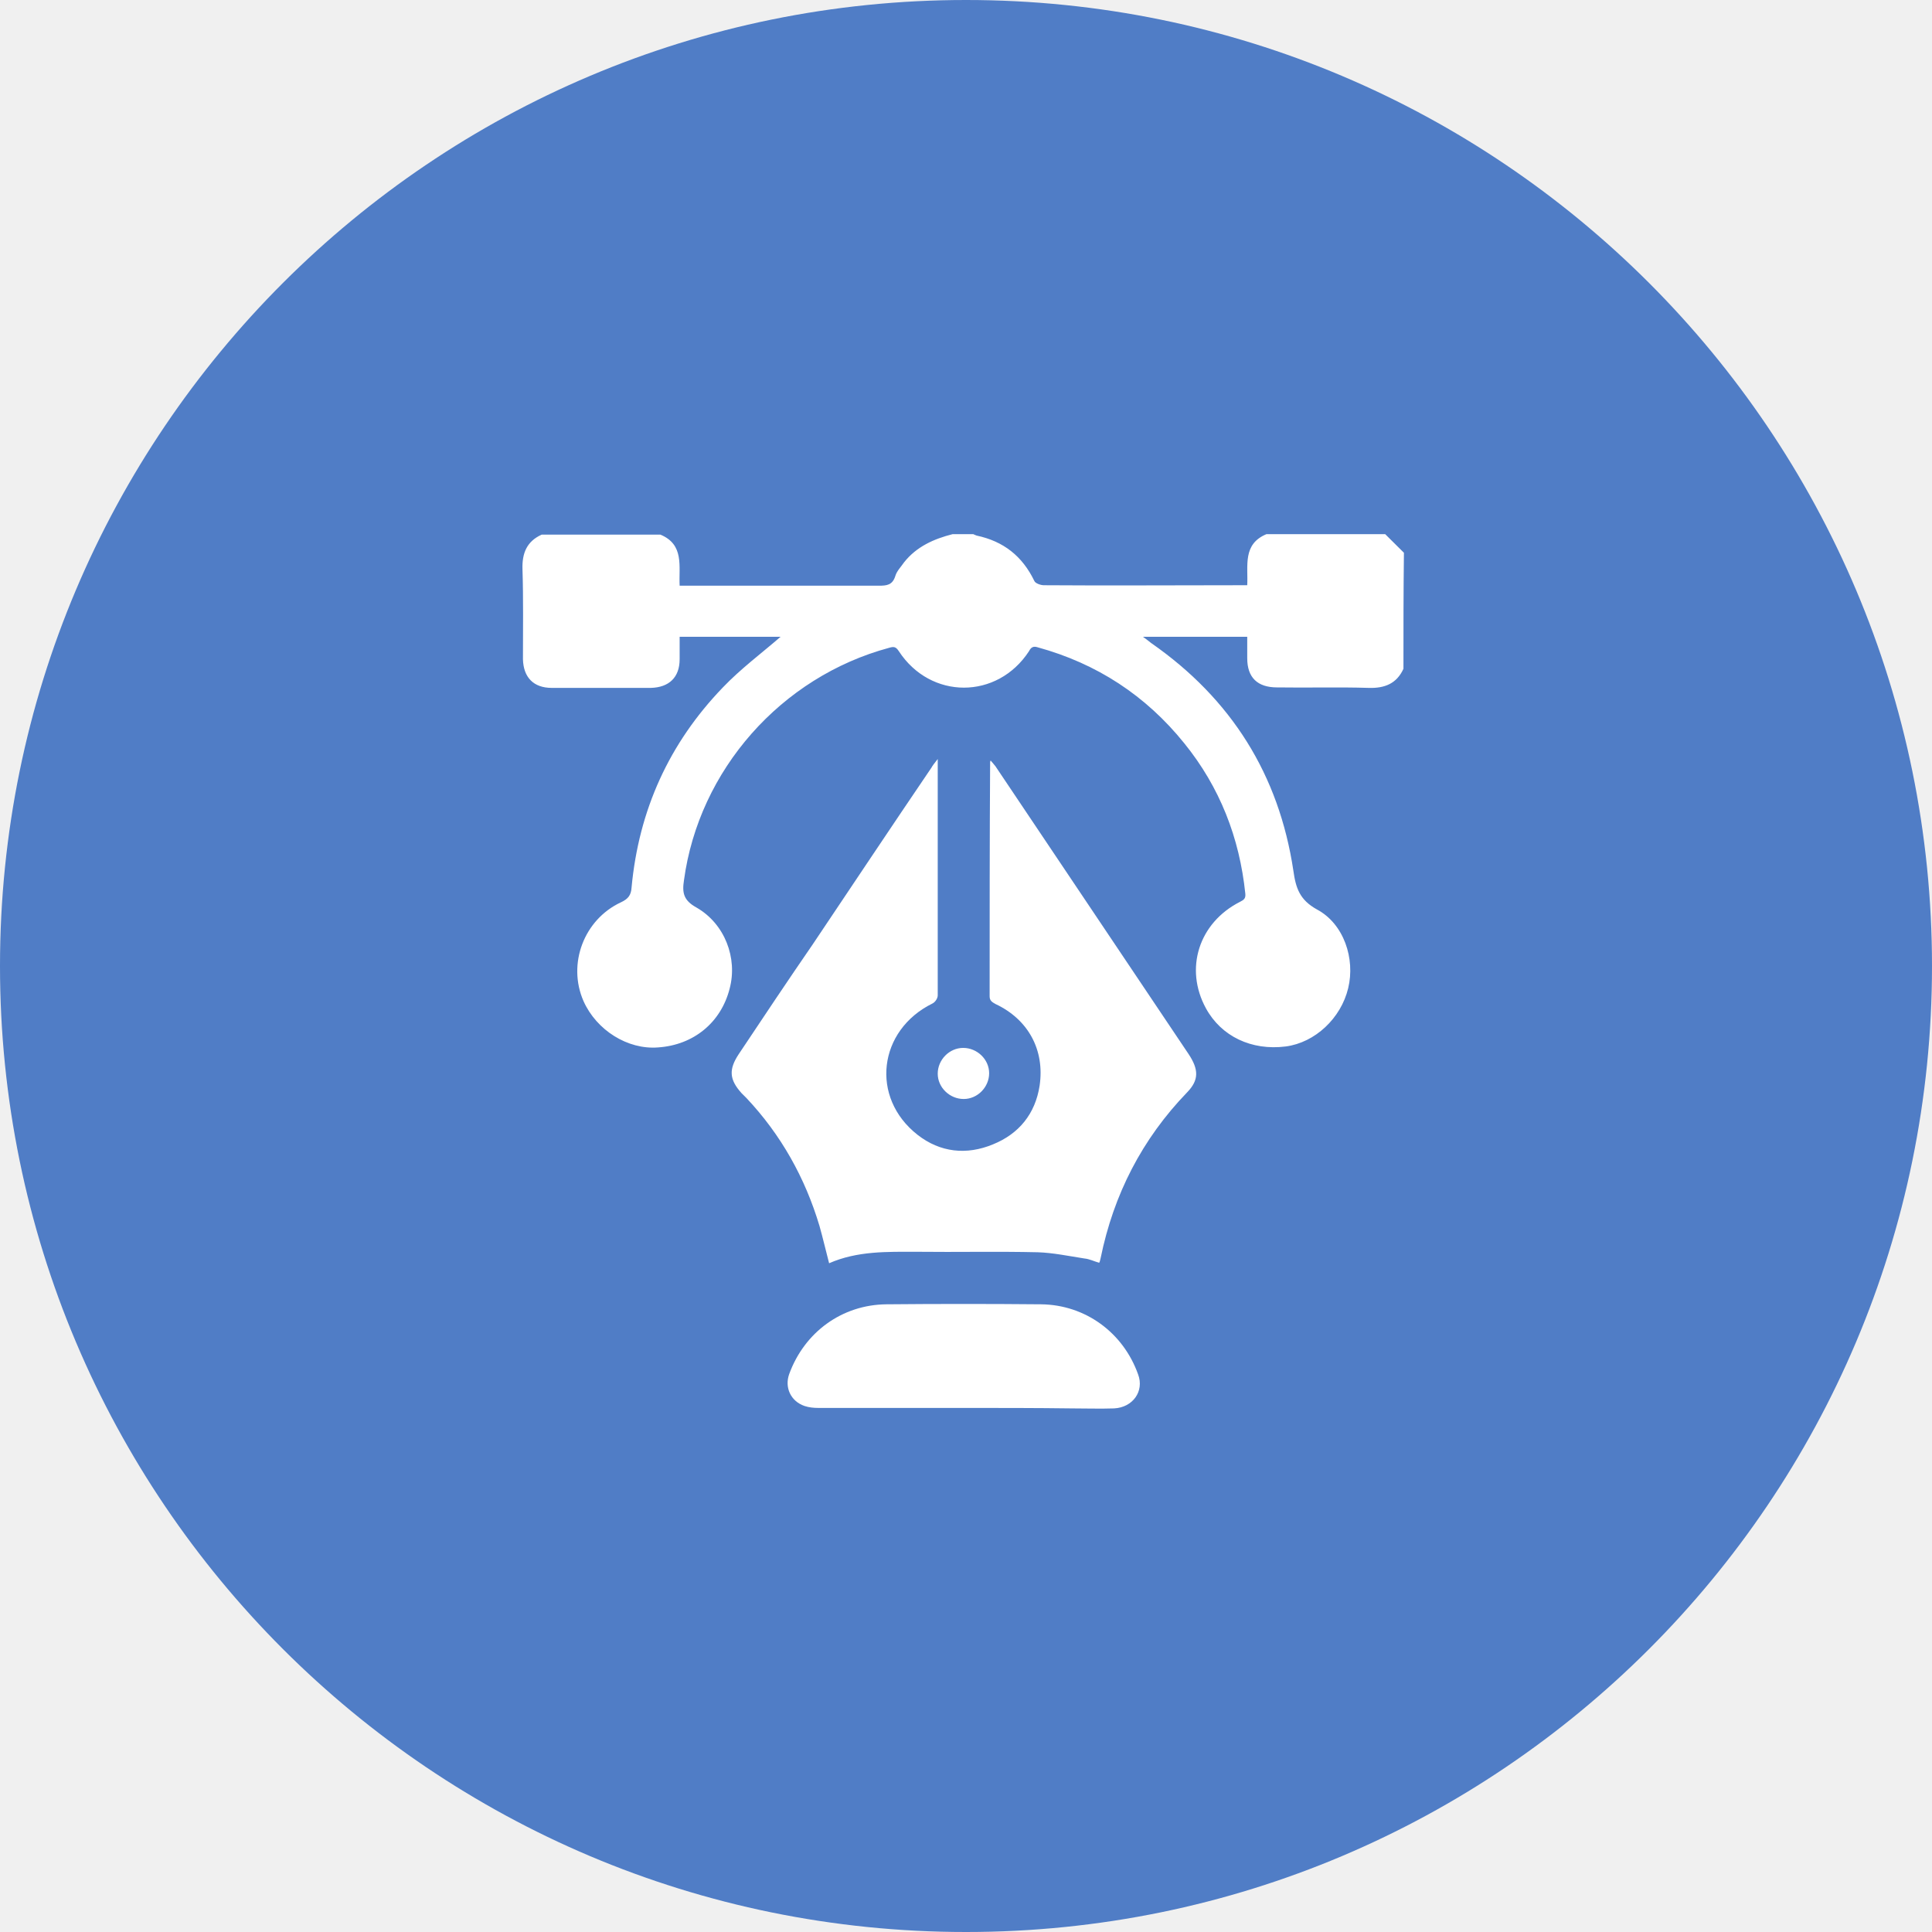
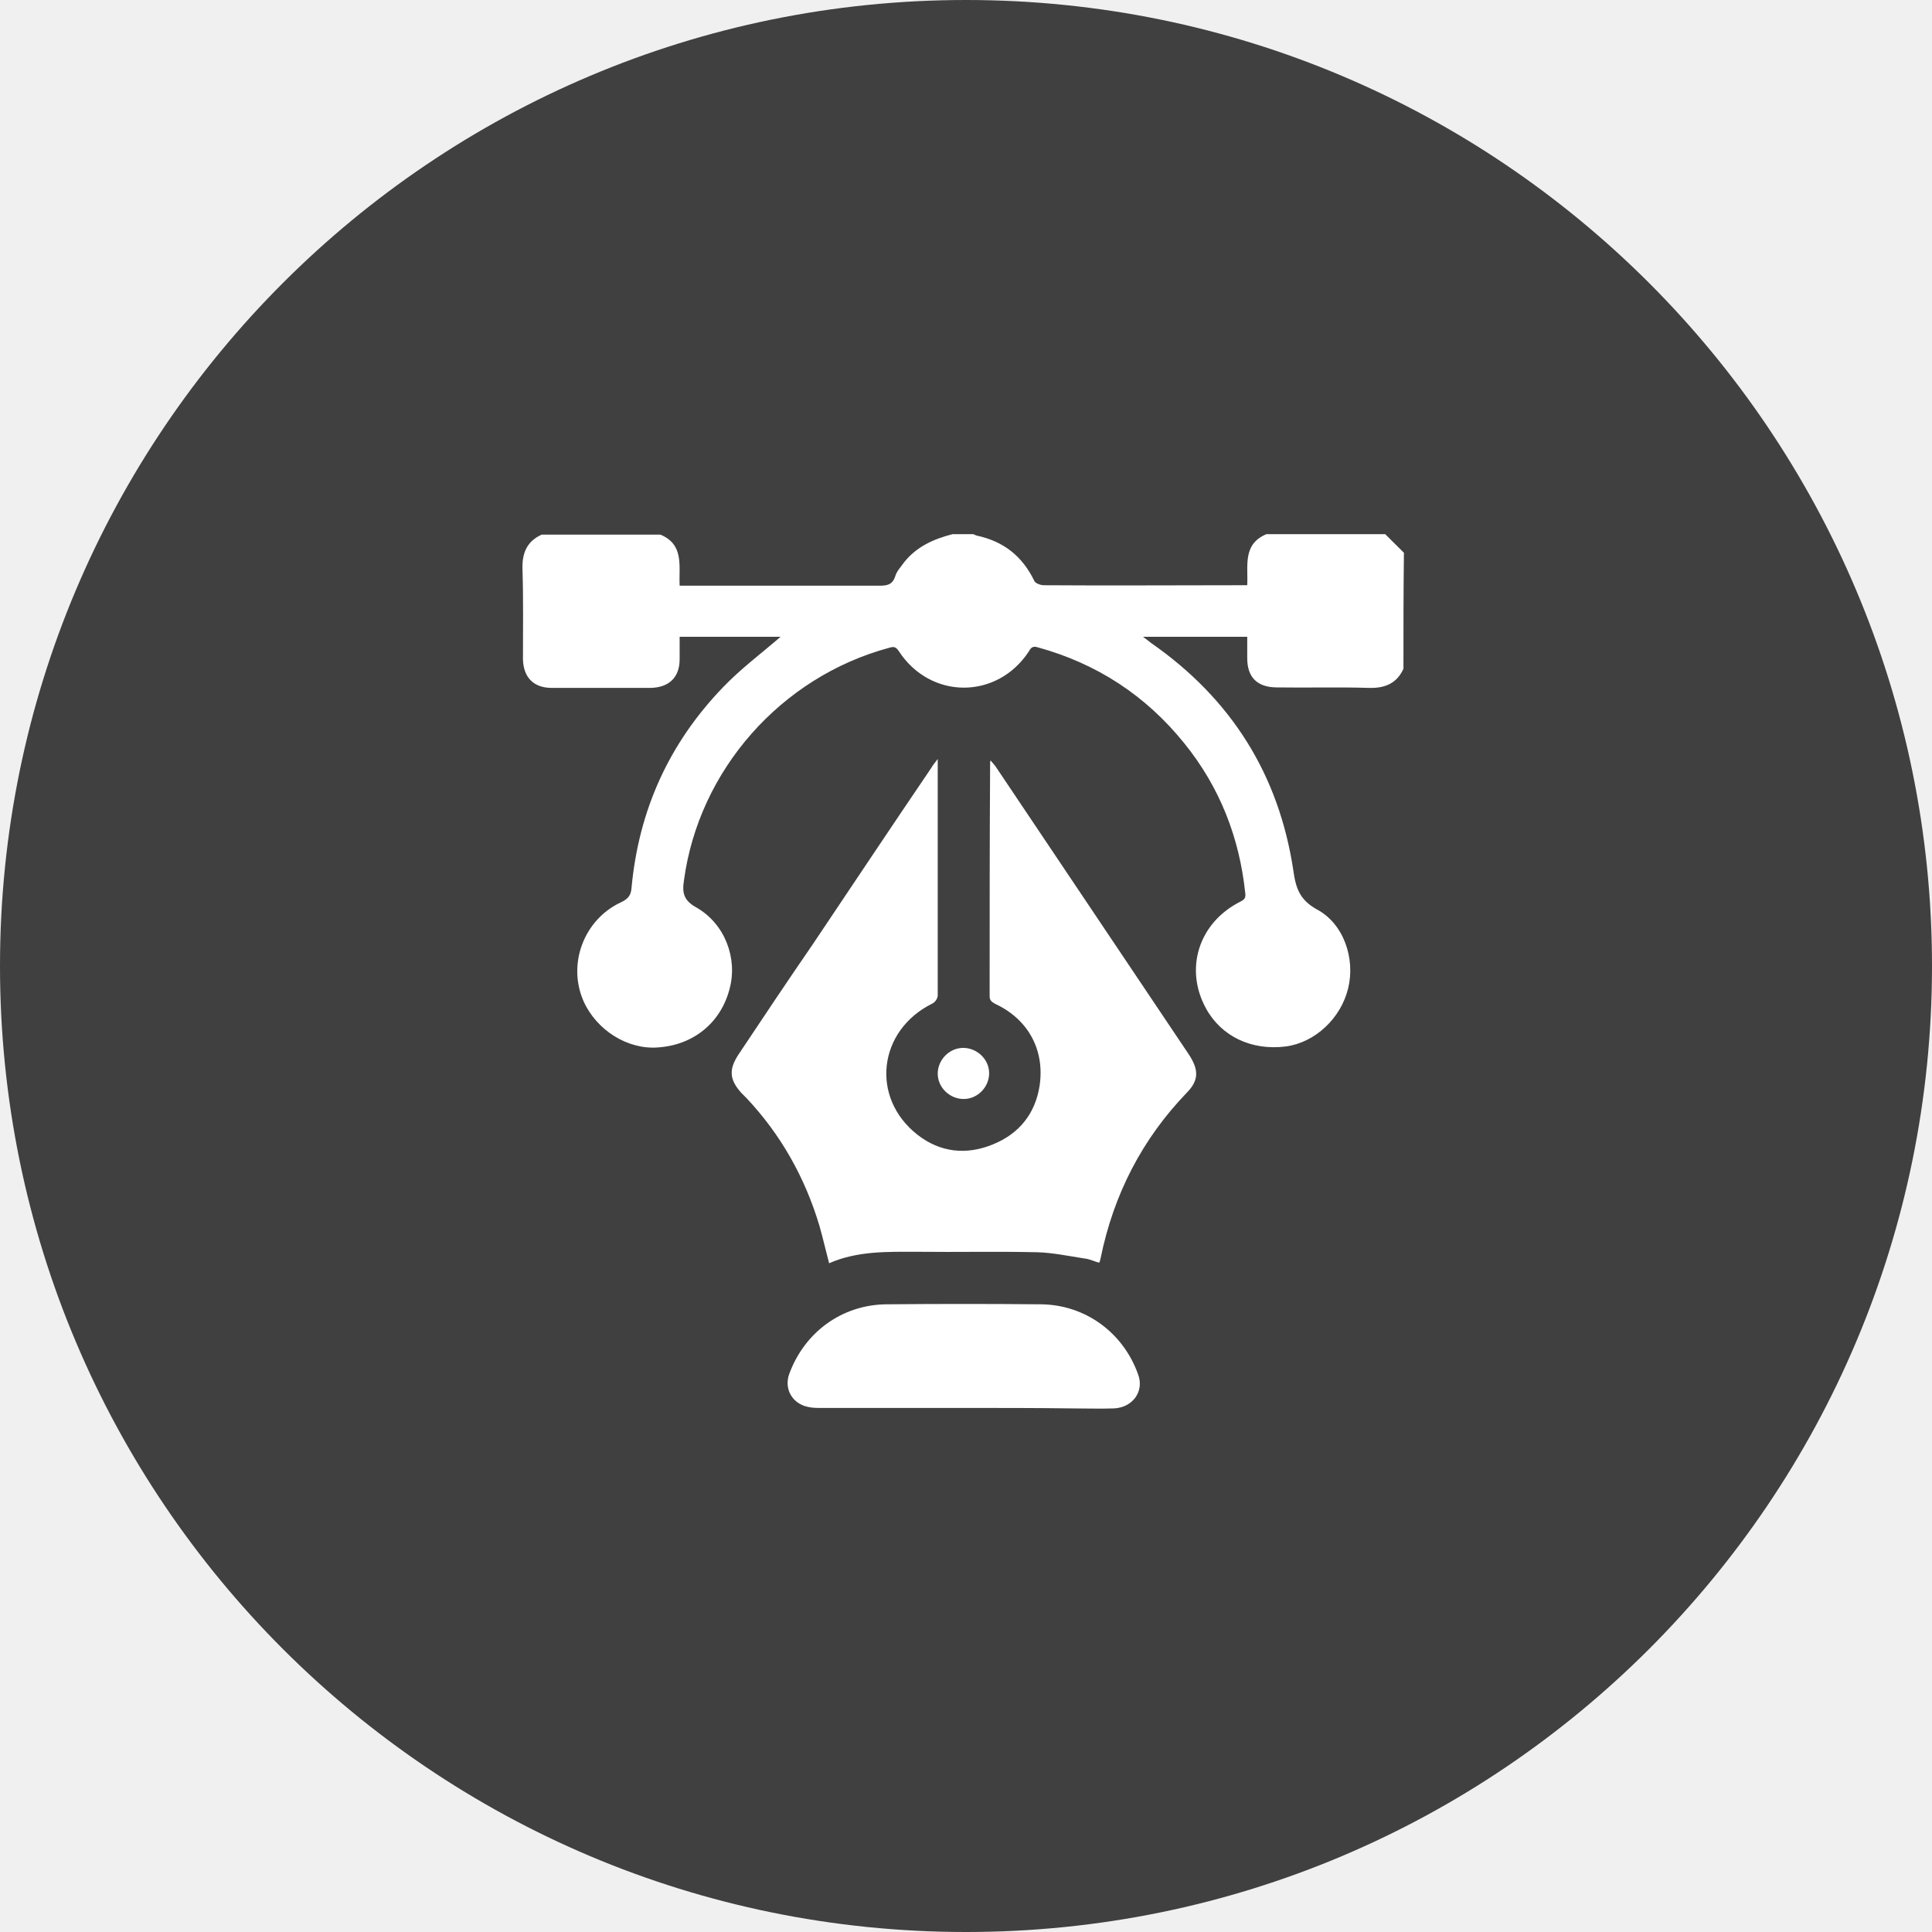
<svg xmlns="http://www.w3.org/2000/svg" width="150" height="150" viewBox="0 0 150 150" fill="none">
  <g clip-path="url(#clip0_889_4380)">
-     <path d="M75 150C116.421 150 150 116.421 150 75C150 33.579 116.421 0 75 0C33.579 0 0 33.579 0 75C0 116.421 33.579 150 75 150Z" fill="#507DC6" />
+     <path d="M75 150C116.421 150 150 116.421 150 75C150 33.579 116.421 0 75 0C33.579 0 0 33.579 0 75C0 116.421 33.579 150 75 150Z" fill="#404040" />
    <path d="M108.963 51.925C108.44 53.074 107.507 53.445 106.276 53.408C103.888 53.334 101.5 53.408 99.149 53.37C97.619 53.37 96.835 52.592 96.835 51.109C96.835 50.553 96.835 50.034 96.835 49.441C94.149 49.441 91.499 49.441 88.738 49.441C88.999 49.626 89.186 49.775 89.373 49.923C95.604 54.26 99.298 60.154 100.418 67.606C100.604 68.94 100.903 69.867 102.246 70.609C104.336 71.721 105.231 74.427 104.672 76.725C104.112 79.061 102.097 80.951 99.821 81.248C97.171 81.582 94.82 80.469 93.626 78.282C91.947 75.205 93.067 71.647 96.276 70.016C96.574 69.867 96.724 69.756 96.686 69.385C96.238 65.048 94.709 61.118 91.947 57.708C88.962 54.001 85.156 51.517 80.566 50.257C80.23 50.145 80.044 50.257 79.895 50.553C77.432 54.334 72.245 54.334 69.782 50.553C69.558 50.219 69.409 50.182 69.036 50.294C60.64 52.555 54.26 59.784 53.103 68.347C52.953 69.311 53.065 69.904 54.073 70.46C56.275 71.721 57.282 74.39 56.648 76.762C55.976 79.394 53.849 81.137 51.088 81.322C48.737 81.507 46.312 79.988 45.304 77.726C44.035 74.835 45.341 71.387 48.215 70.052C48.774 69.793 48.998 69.496 49.035 68.903C49.595 62.898 51.946 57.708 56.125 53.37C57.506 51.925 59.148 50.701 60.603 49.441C58.14 49.441 55.528 49.441 52.767 49.441C52.767 49.997 52.767 50.59 52.767 51.183C52.767 52.592 51.946 53.37 50.528 53.408C47.953 53.408 45.416 53.408 42.841 53.408C41.423 53.408 40.64 52.592 40.602 51.183C40.602 48.848 40.64 46.512 40.565 44.177C40.528 42.953 40.901 42.027 42.058 41.508C45.117 41.508 48.177 41.508 51.274 41.508C53.14 42.286 52.692 43.955 52.767 45.474C53.065 45.474 53.289 45.474 53.55 45.474C58.439 45.474 63.327 45.474 68.215 45.474C68.85 45.474 69.297 45.437 69.521 44.696C69.633 44.325 69.969 43.992 70.193 43.658C71.163 42.435 72.506 41.841 73.962 41.471C74.484 41.471 75.044 41.471 75.566 41.471C75.641 41.508 75.715 41.545 75.827 41.582C77.917 42.027 79.372 43.176 80.305 45.104C80.38 45.289 80.79 45.437 81.051 45.437C86.089 45.474 91.126 45.437 96.201 45.437C96.388 45.437 96.574 45.437 96.835 45.437C96.91 43.917 96.462 42.249 98.328 41.471C101.388 41.471 104.448 41.471 107.545 41.471C108.03 41.953 108.515 42.435 109 42.916C108.963 45.919 108.963 48.922 108.963 51.925Z" fill="white" />
    <path d="M72.805 58.931C72.805 63.676 72.805 68.199 72.805 72.722C72.805 74.241 72.805 75.761 72.805 77.281C72.805 77.504 72.619 77.8 72.395 77.911C68.178 79.987 67.544 85.215 71.238 88.106C72.992 89.478 75.044 89.7 77.096 88.847C79.111 88.032 80.38 86.475 80.716 84.288C81.126 81.507 79.82 79.135 77.283 77.948C77.022 77.8 76.835 77.689 76.835 77.355C76.835 71.313 76.835 65.27 76.873 59.191C76.873 59.154 76.873 59.154 76.91 59.042C77.059 59.228 77.171 59.339 77.283 59.487C82.283 66.938 87.283 74.39 92.284 81.841C93.067 83.027 93.104 83.843 92.171 84.807C88.664 88.44 86.462 92.74 85.455 97.67C85.418 97.782 85.418 97.893 85.343 98.041C84.933 97.93 84.597 97.745 84.186 97.707C82.992 97.522 81.761 97.263 80.567 97.225C77.432 97.151 74.298 97.225 71.163 97.188C68.887 97.188 66.574 97.114 64.372 98.078C64.111 97.077 63.887 96.113 63.626 95.187C62.506 91.442 60.641 88.106 57.954 85.251C57.842 85.14 57.693 84.992 57.581 84.881C56.611 83.806 56.573 83.027 57.357 81.841C59.26 78.987 61.163 76.132 63.103 73.315C66.163 68.755 69.223 64.158 72.32 59.598C72.395 59.45 72.544 59.265 72.805 58.931Z" fill="white" />
    <path d="M74.782 109.311C71.013 109.311 67.282 109.311 63.513 109.311C63.178 109.311 62.804 109.274 62.468 109.162C61.386 108.792 60.901 107.717 61.274 106.679C62.468 103.416 65.379 101.303 68.812 101.266C72.805 101.229 76.797 101.229 80.827 101.266C84.26 101.303 87.208 103.454 88.365 106.716C88.85 108.013 87.954 109.274 86.499 109.348C85.417 109.385 84.335 109.348 83.215 109.348C80.417 109.311 77.581 109.311 74.782 109.311Z" fill="white" />
    <path d="M76.797 83.324C76.797 84.399 75.902 85.326 74.82 85.326C73.738 85.326 72.805 84.436 72.805 83.361C72.805 82.286 73.7 81.359 74.782 81.359C75.865 81.359 76.797 82.249 76.797 83.324Z" fill="white" />
  </g>
  <defs>
    <clipPath id="clip0_889_4380">
      <rect width="150" height="150" fill="white" />
    </clipPath>
  </defs>
</svg>
